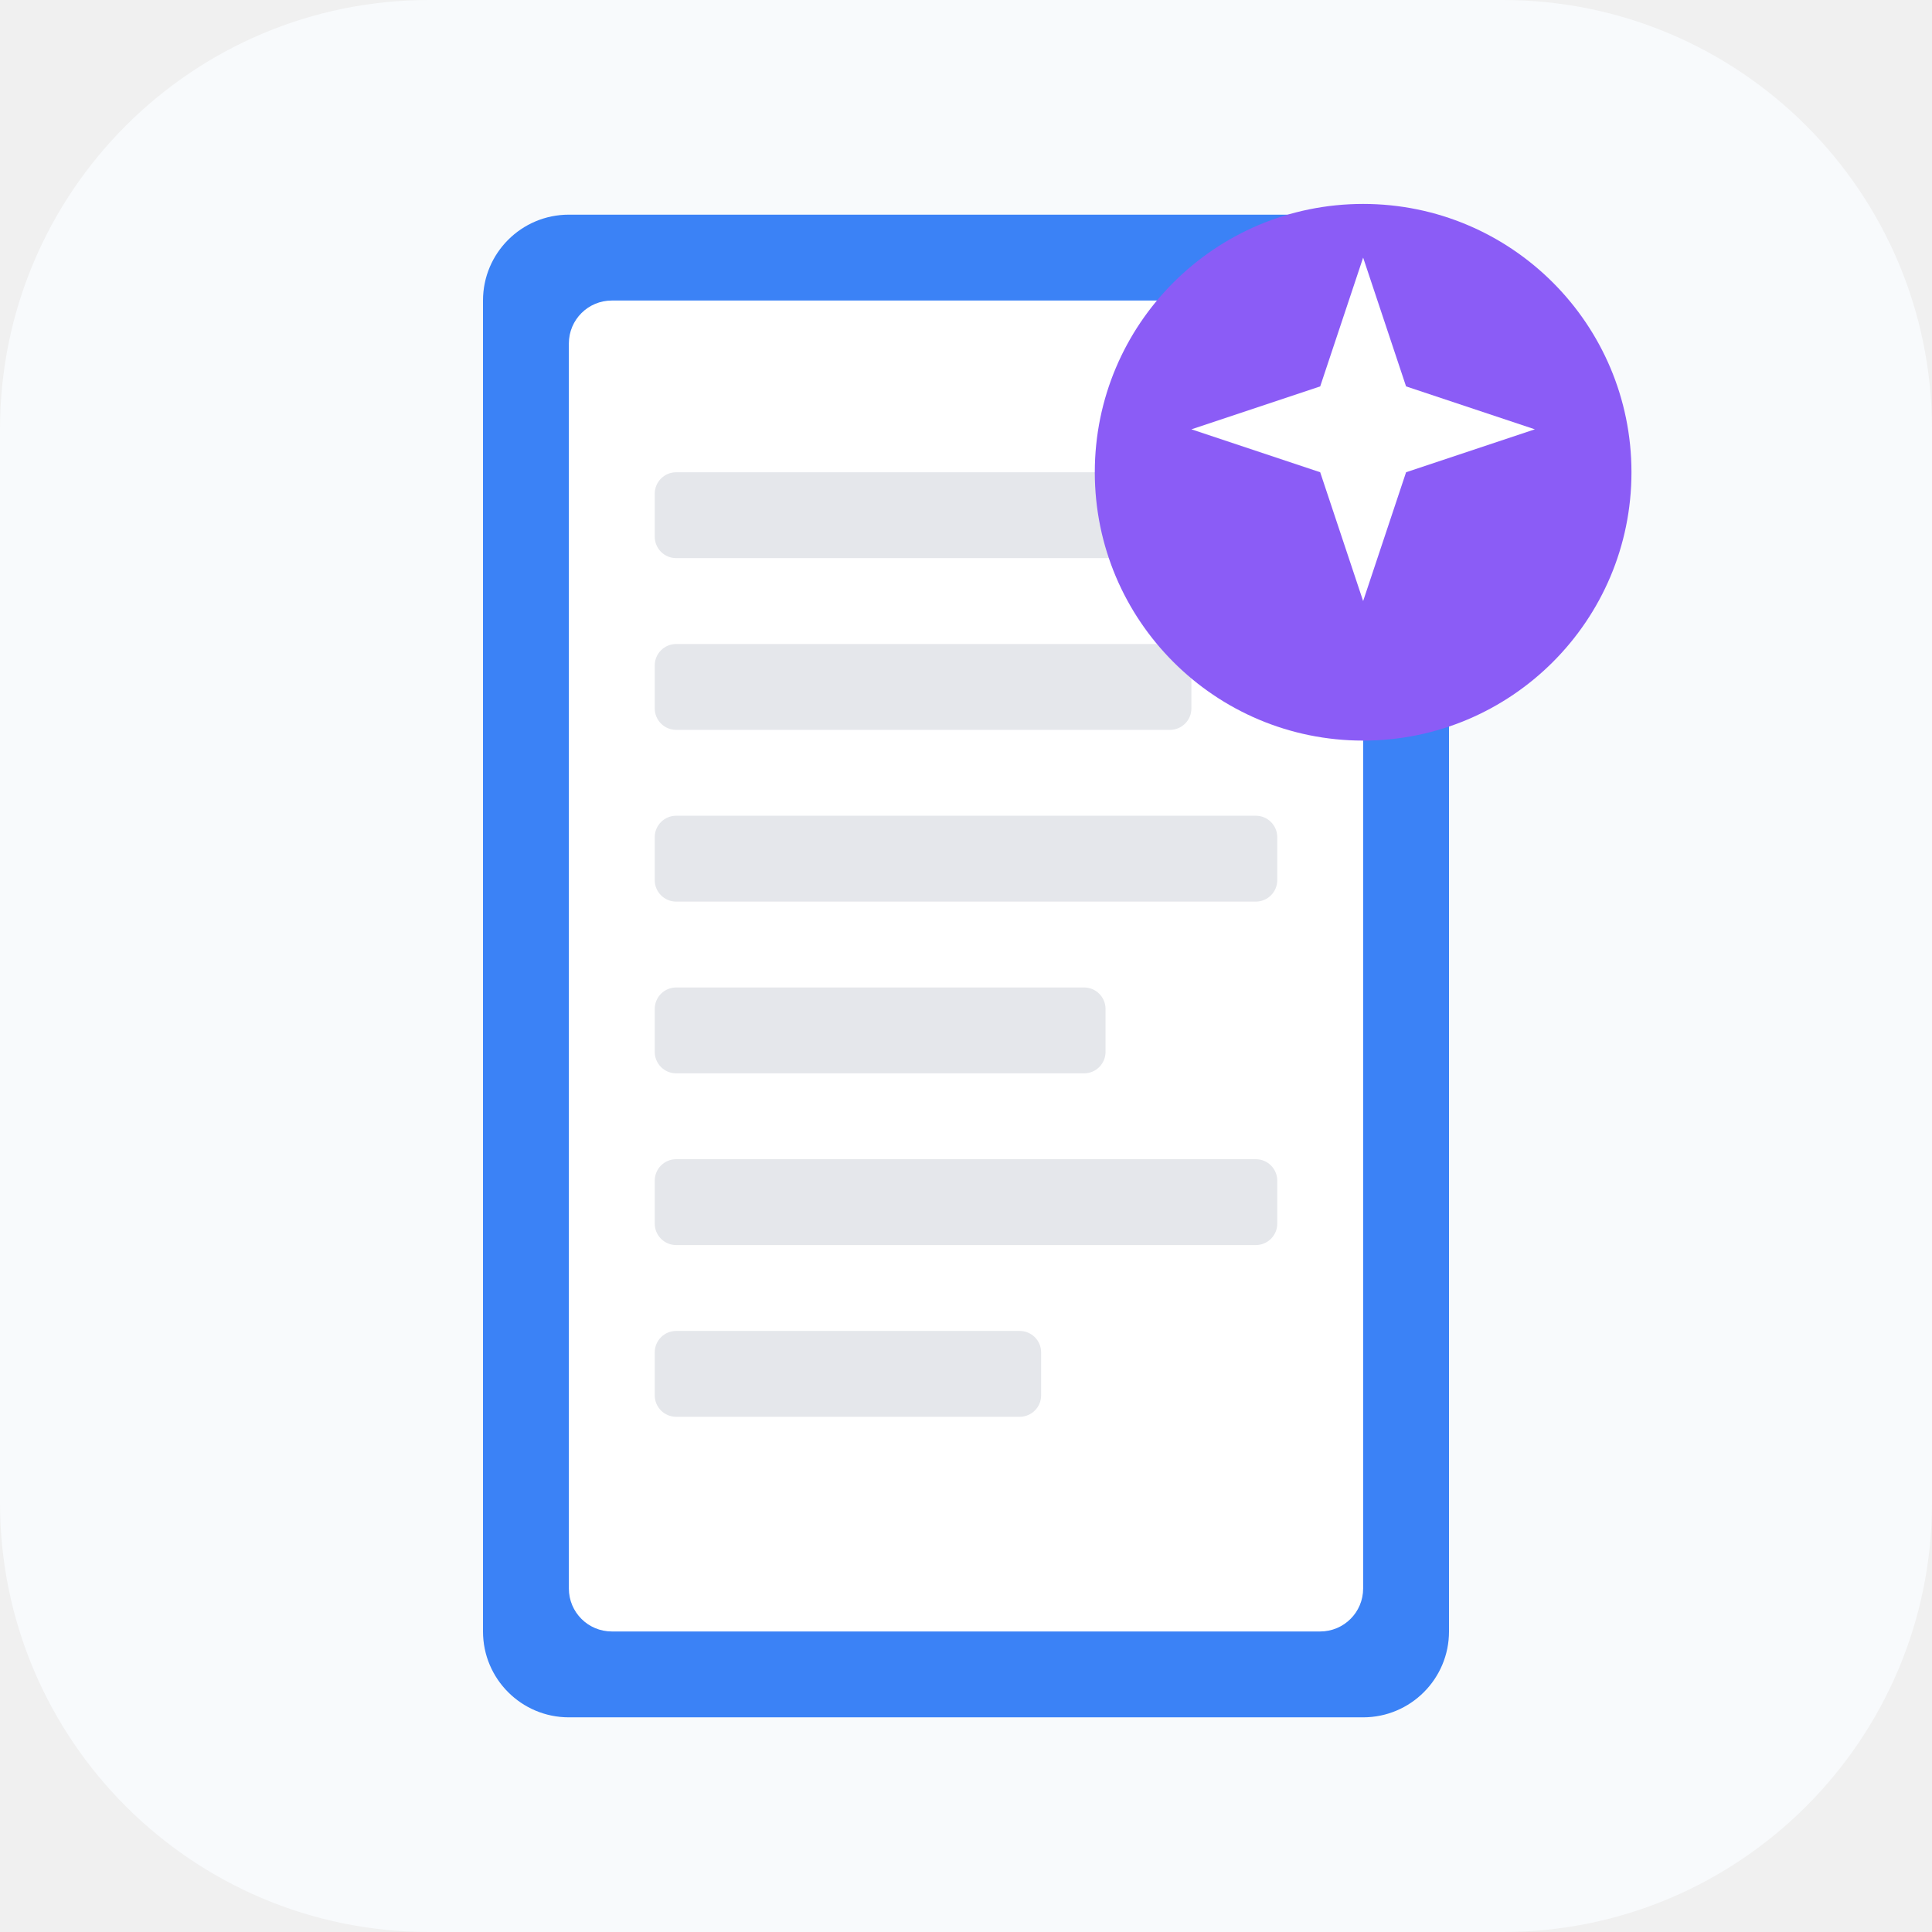
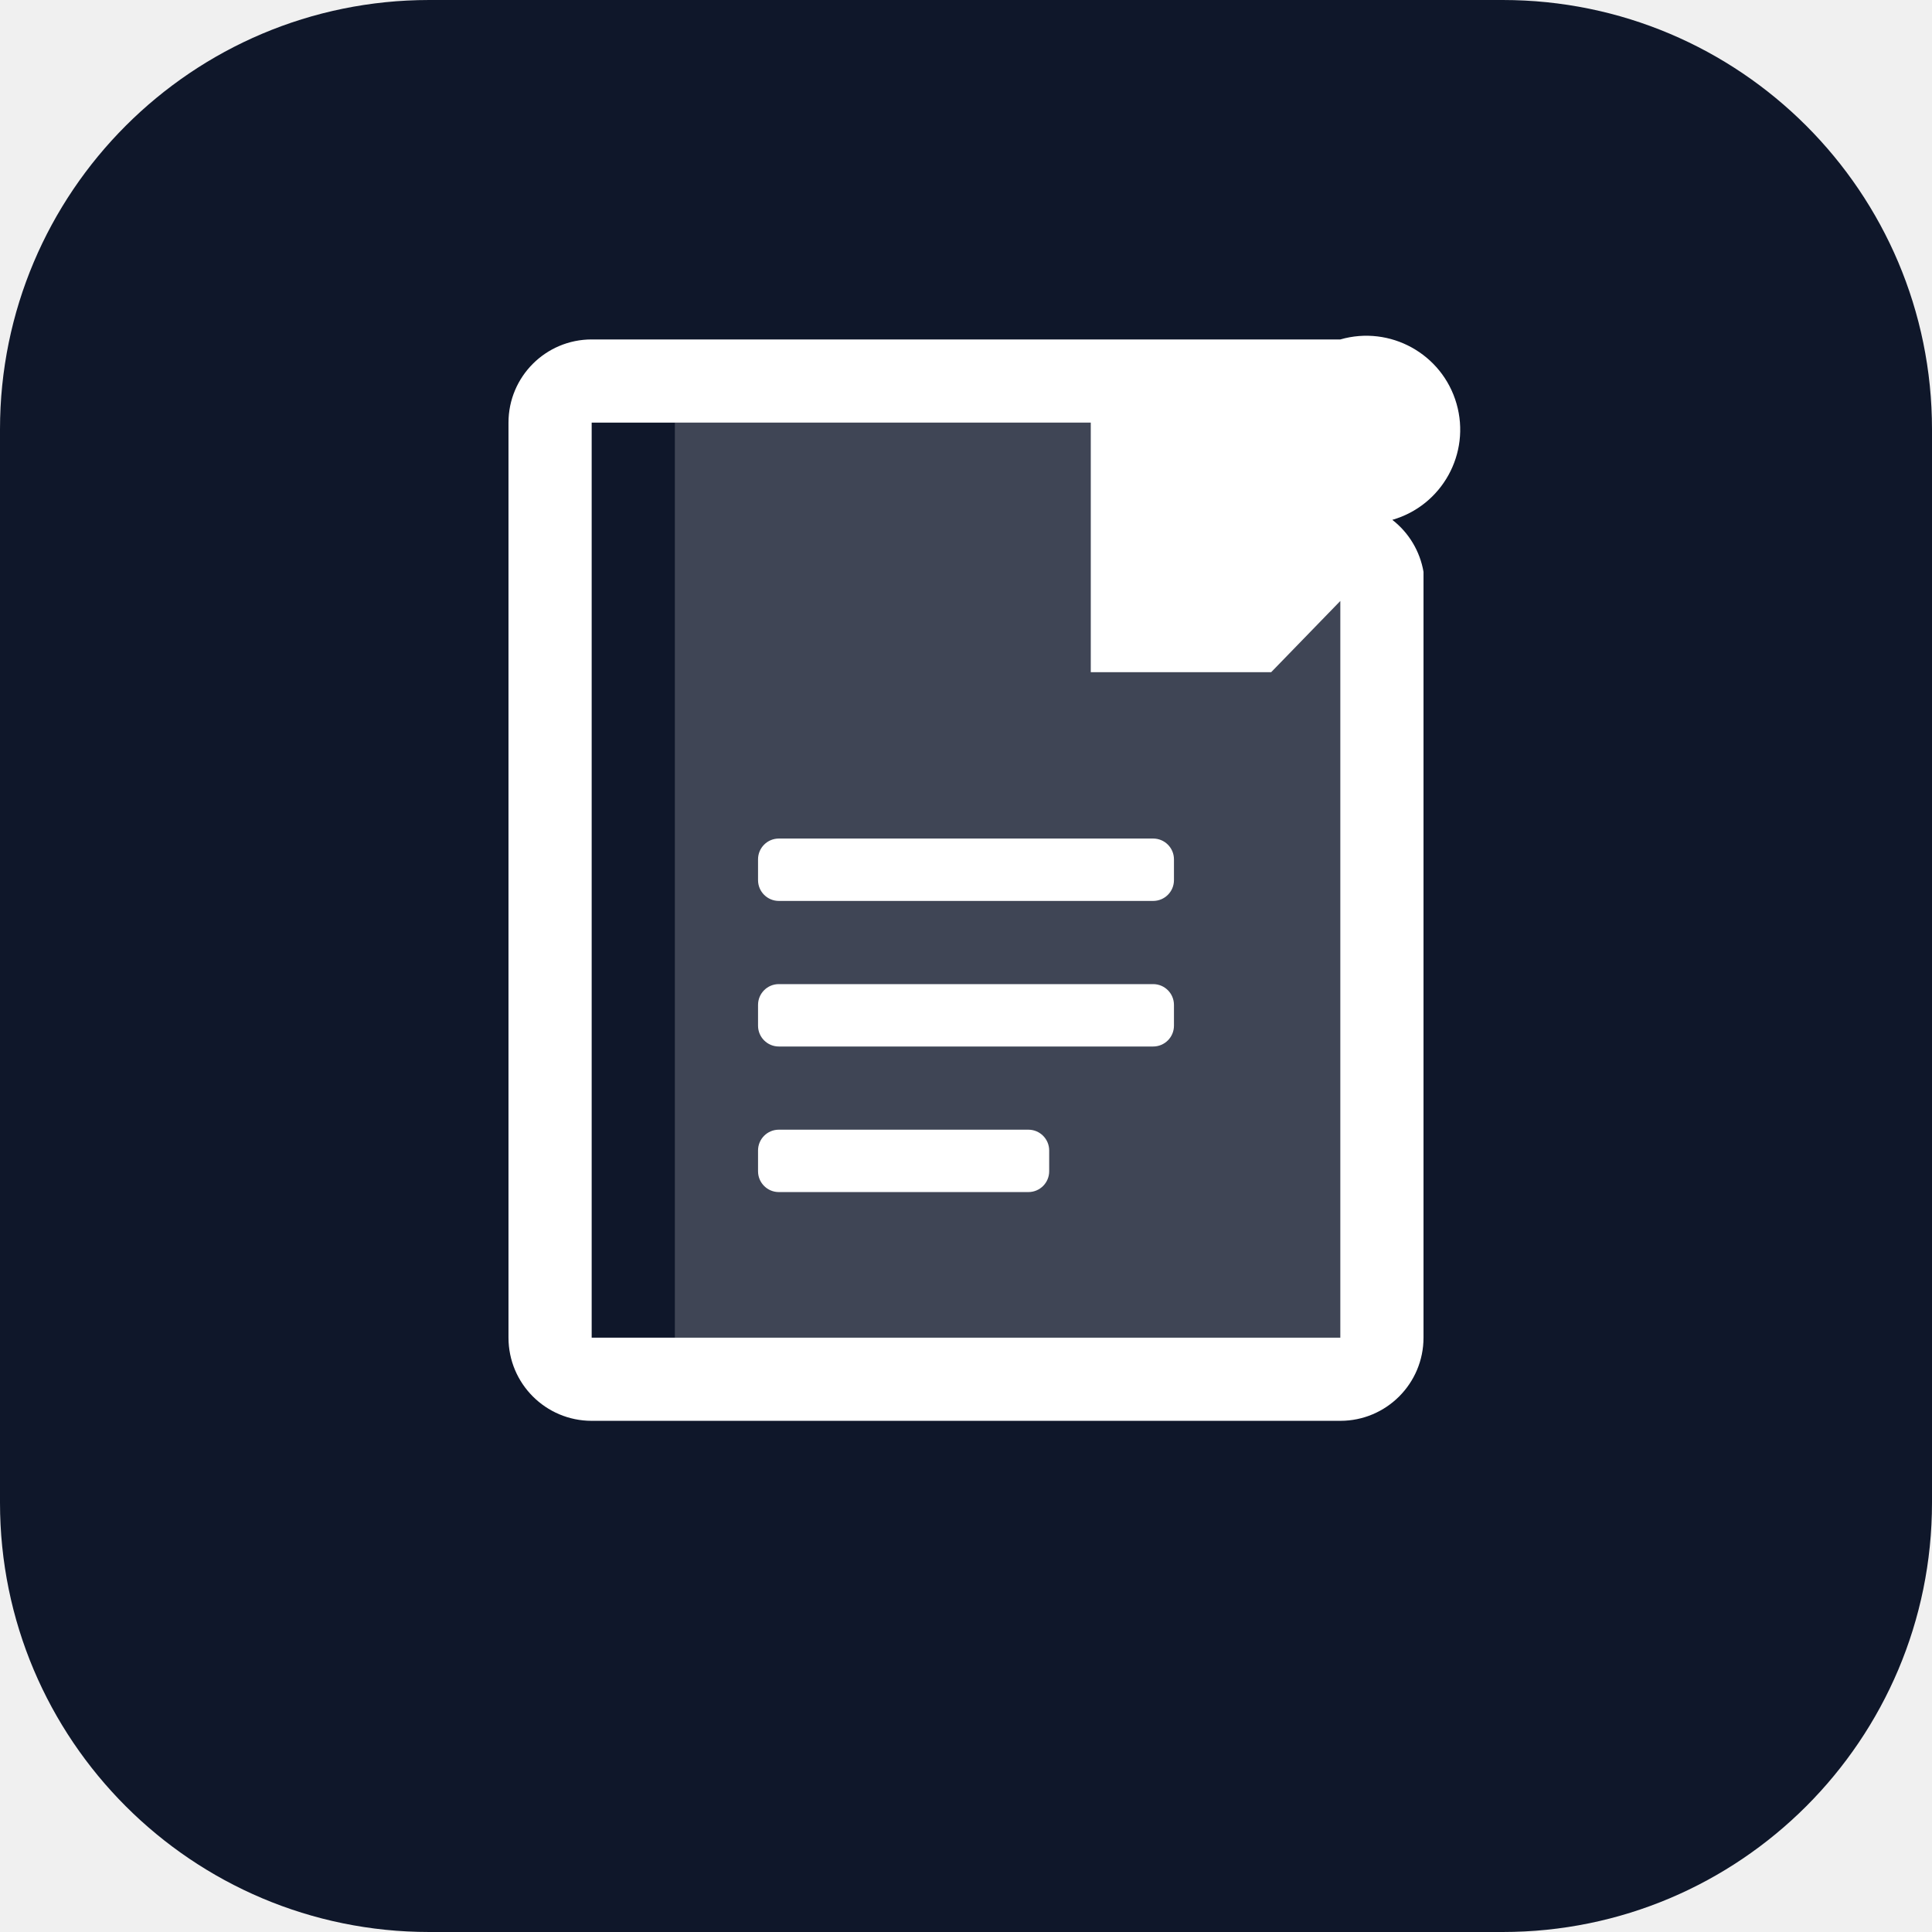
<svg xmlns="http://www.w3.org/2000/svg" viewBox="0 0 180 180" fill="none">
-   <rect width="180" height="180" rx="40" fill="#F8FAFC" />
-   <rect x="45" y="20" width="90" height="140" rx="8" fill="#3B82F6" />
-   <rect x="53" y="28" width="74" height="124" rx="4" fill="white" />
-   <rect x="61" y="44" width="58" height="8" rx="2" fill="#E5E7EB" />
-   <rect x="61" y="60" width="50" height="8" rx="2" fill="#E5E7EB" />
-   <rect x="61" y="76" width="58" height="8" rx="2" fill="#E5E7EB" />
-   <rect x="61" y="92" width="42" height="8" rx="2" fill="#E5E7EB" />
-   <rect x="61" y="108" width="58" height="8" rx="2" fill="#E5E7EB" />
-   <rect x="61" y="124" width="36" height="8" rx="2" fill="#E5E7EB" />
-   <circle cx="127" cy="44" r="25" fill="#8B5CF6" />
-   <path d="M127 24L131 36L143 40L131 44L127 56L123 44L111 40L123 36L127 24Z" fill="white" />
+   <rect width="180" height="180" rx="40" fill="#0f172a" />
+   <g transform="translate(28, 20) scale(0.484375)">
+     <path d="M208,40V216H72V40Z" fill="rgba(255,255,255,0.2)" />
+     <path d="M210,58.7A15.9,15.9,0,0,0,200,24H56A16,16,0,0,0,40,40V216a16,16,0,0,0,16,16H200a16,16,0,0,0,16-16V68.7A16.1,16.1,0,0,0,210,58.7ZM56,40H152V88h48V216H56ZM200,74.3V88H186.7Z" fill="white" />
+     <rect x="88" y="120" width="80" height="12" rx="4" fill="white" />
+     <rect x="88" y="148" width="80" height="12" rx="4" fill="white" />
+     <rect x="88" y="176" width="56" height="12" rx="4" fill="white" />
+   </g>
</svg>
